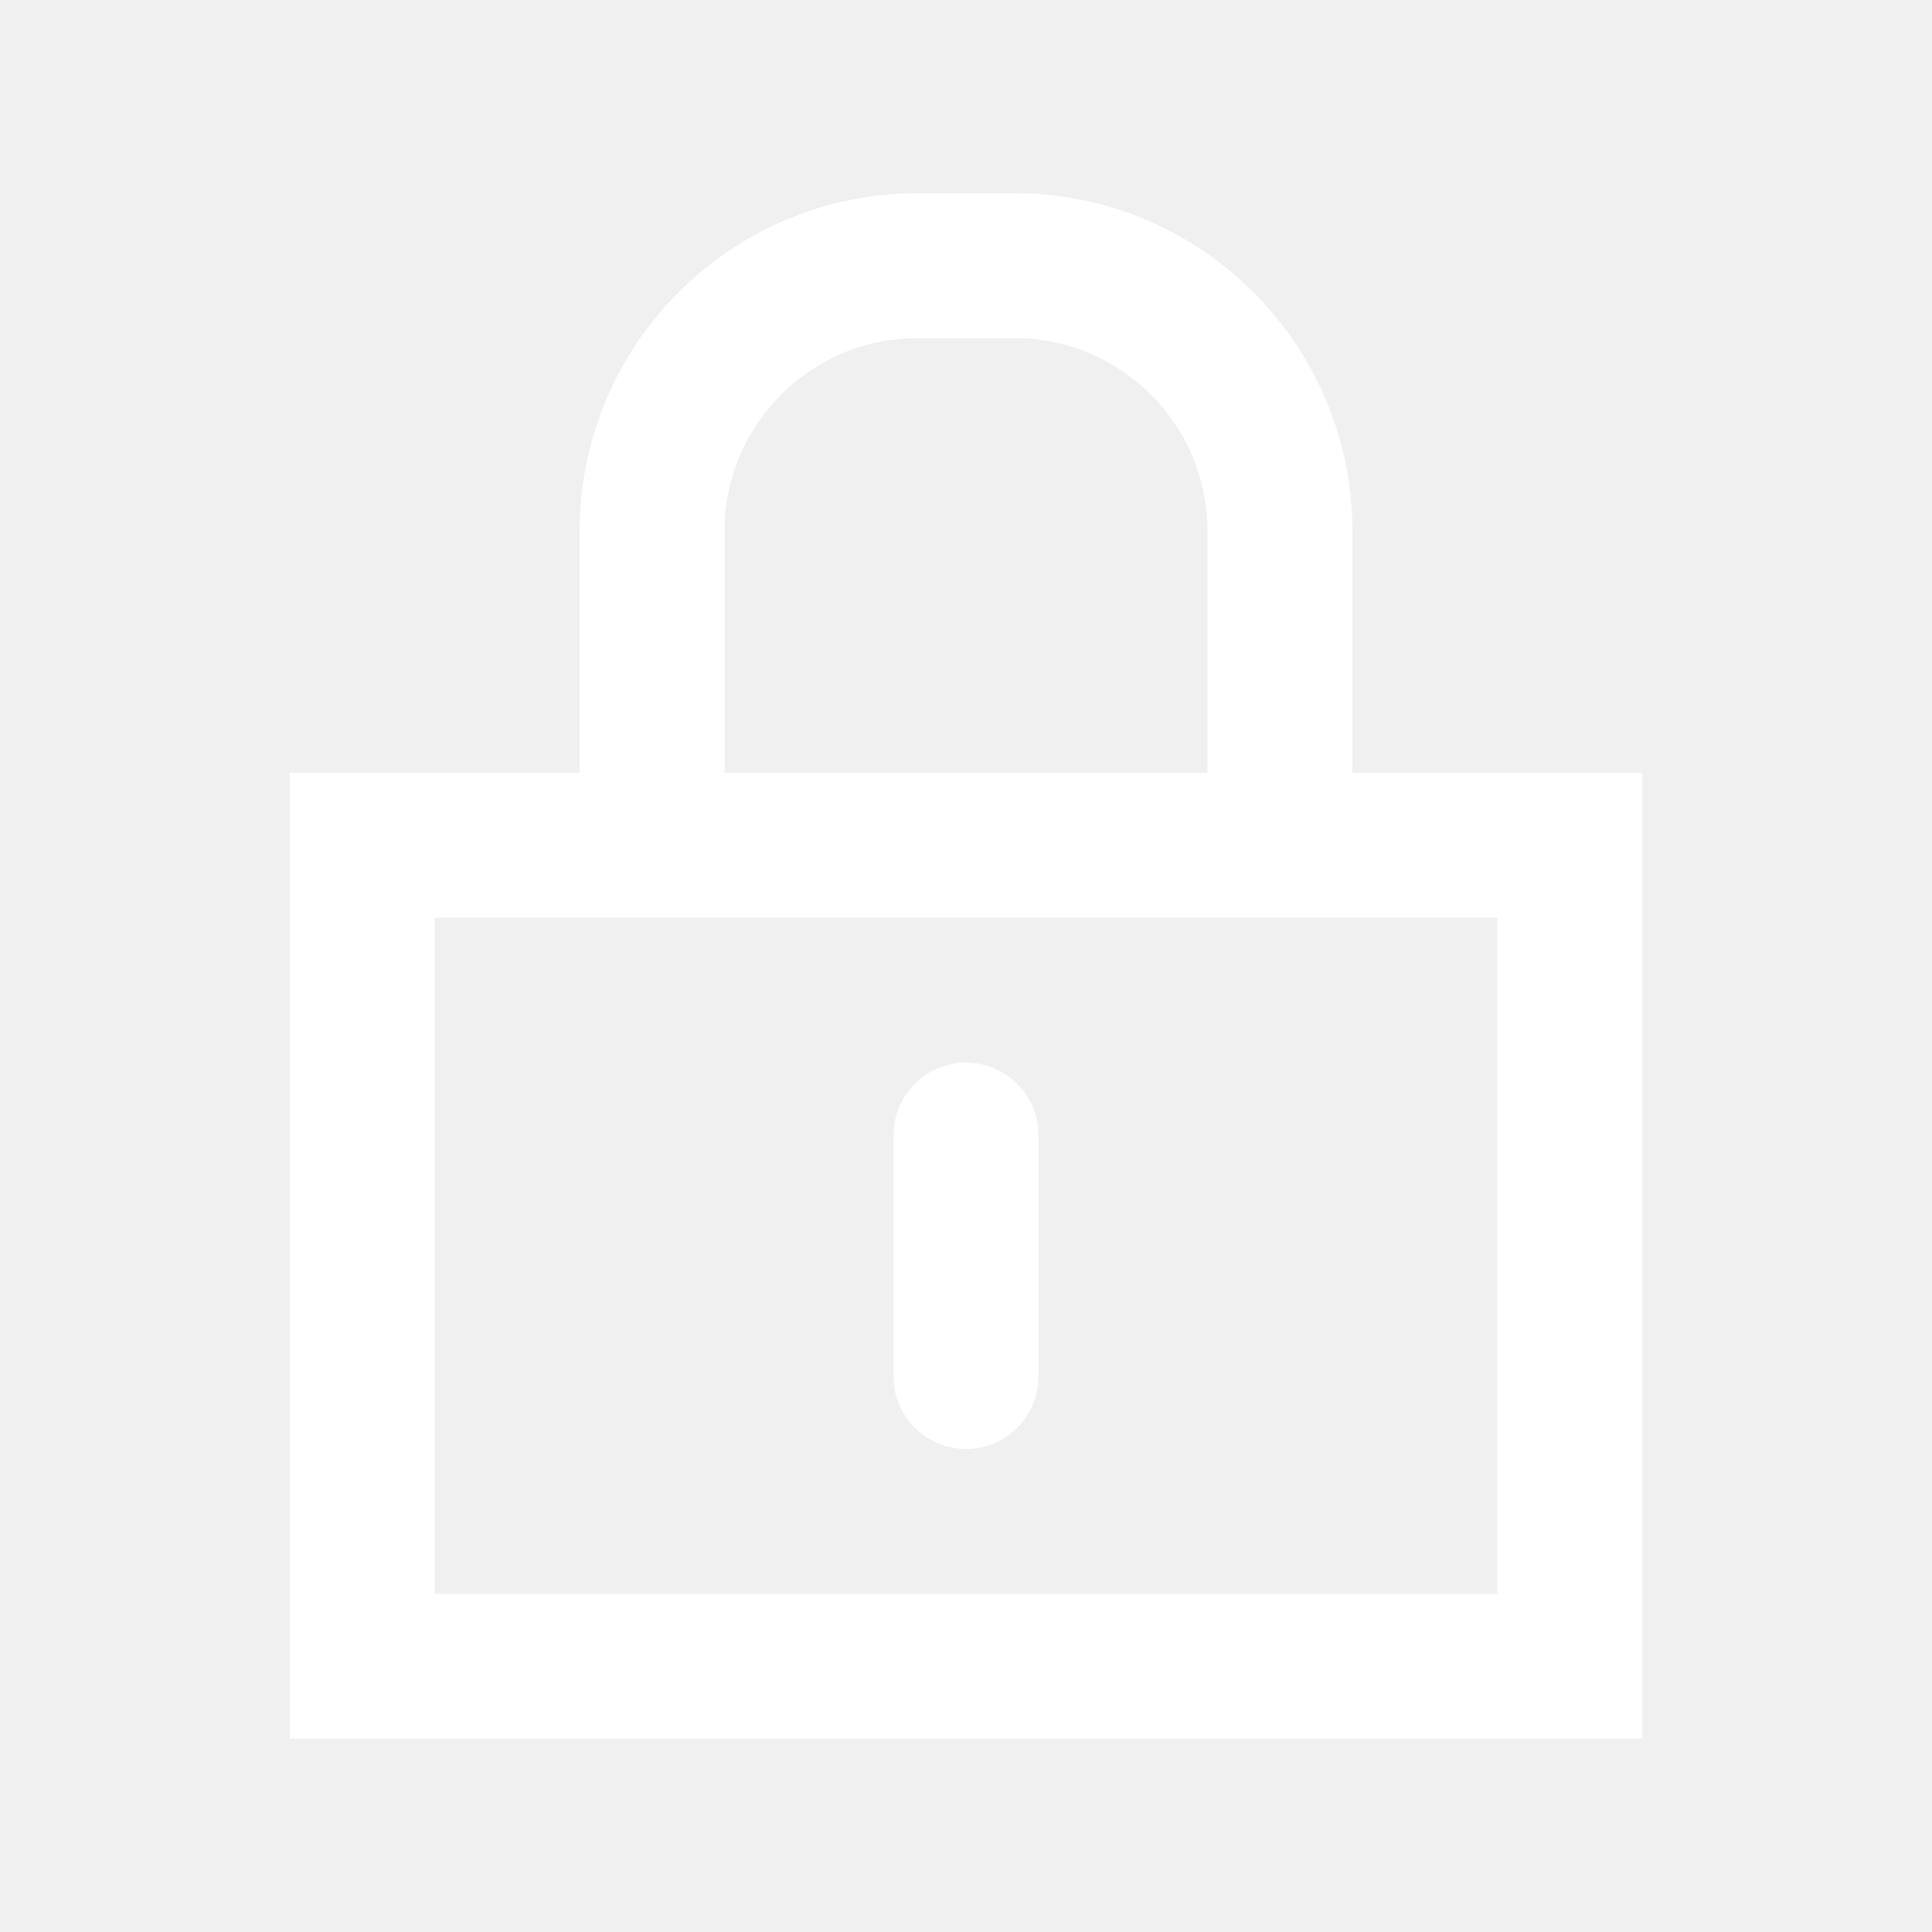
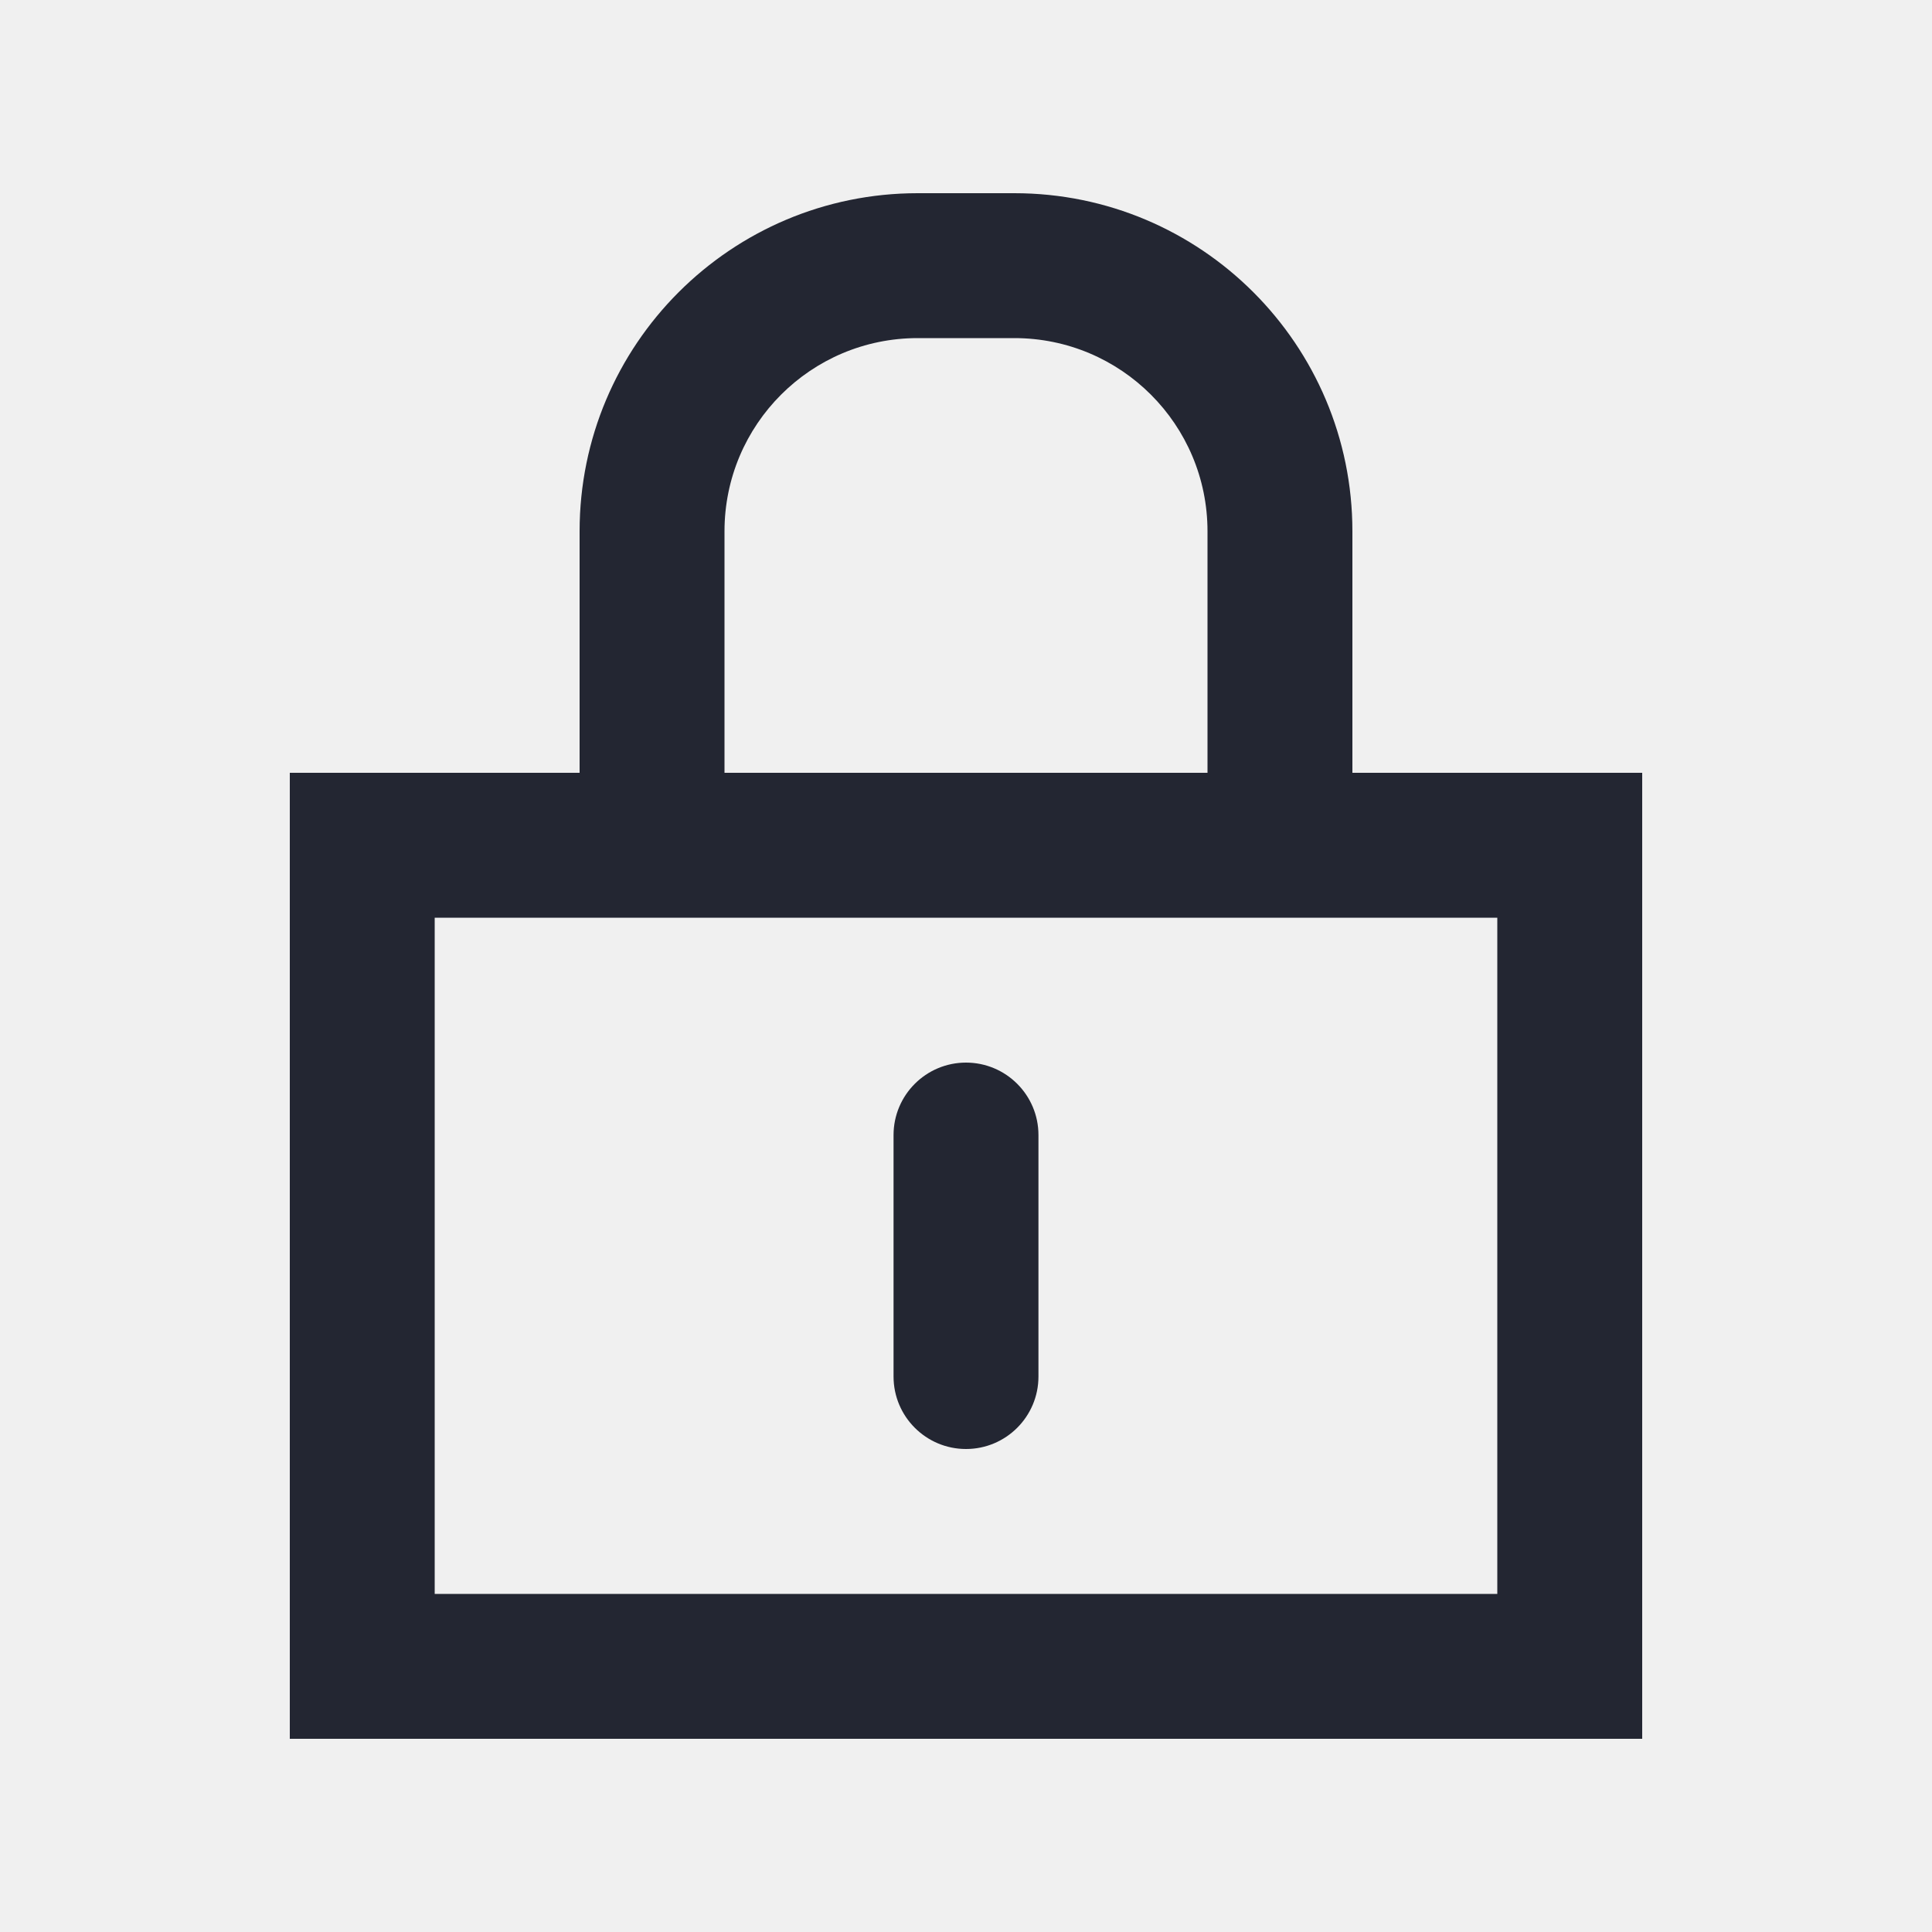
<svg xmlns="http://www.w3.org/2000/svg" width="20" height="20" viewBox="0 0 20 20" fill="none">
  <g id="Icon/Lock">
-     <path id="Border" fill-rule="evenodd" clip-rule="evenodd" d="M6 8V5.5C6 3.567 7.567 2 9.5 2H10.5C12.433 2 14 3.567 14 5.5V8H17V18H3V8H6ZM7.5 8H12.5V5.5C12.5 4.395 11.605 3.5 10.5 3.5H9.5C8.395 3.5 7.5 4.395 7.5 5.5V8ZM10 11C10.414 11 10.75 11.336 10.75 11.75V14.25C10.75 14.664 10.414 15 10 15C9.586 15 9.25 14.664 9.25 14.25V11.75C9.25 11.336 9.586 11 10 11ZM4.5 9.5V16.5H15.5V9.5H4.5Z" fill="white" />
+     <path id="Border" fill-rule="evenodd" clip-rule="evenodd" d="M6 8V5.5C6 3.567 7.567 2 9.5 2H10.5C12.433 2 14 3.567 14 5.5V8H17V18H3V8H6ZM7.5 8H12.5V5.5C12.5 4.395 11.605 3.5 10.5 3.5H9.5C8.395 3.5 7.5 4.395 7.5 5.5V8ZM10 11C10.414 11 10.75 11.336 10.75 11.75V14.25C10.75 14.664 10.414 15 10 15C9.586 15 9.25 14.664 9.25 14.25V11.75C9.25 11.336 9.586 11 10 11ZM4.5 9.5V16.5H15.5V9.5H4.5Z" fill="#232632" />
  </g>
</svg>
